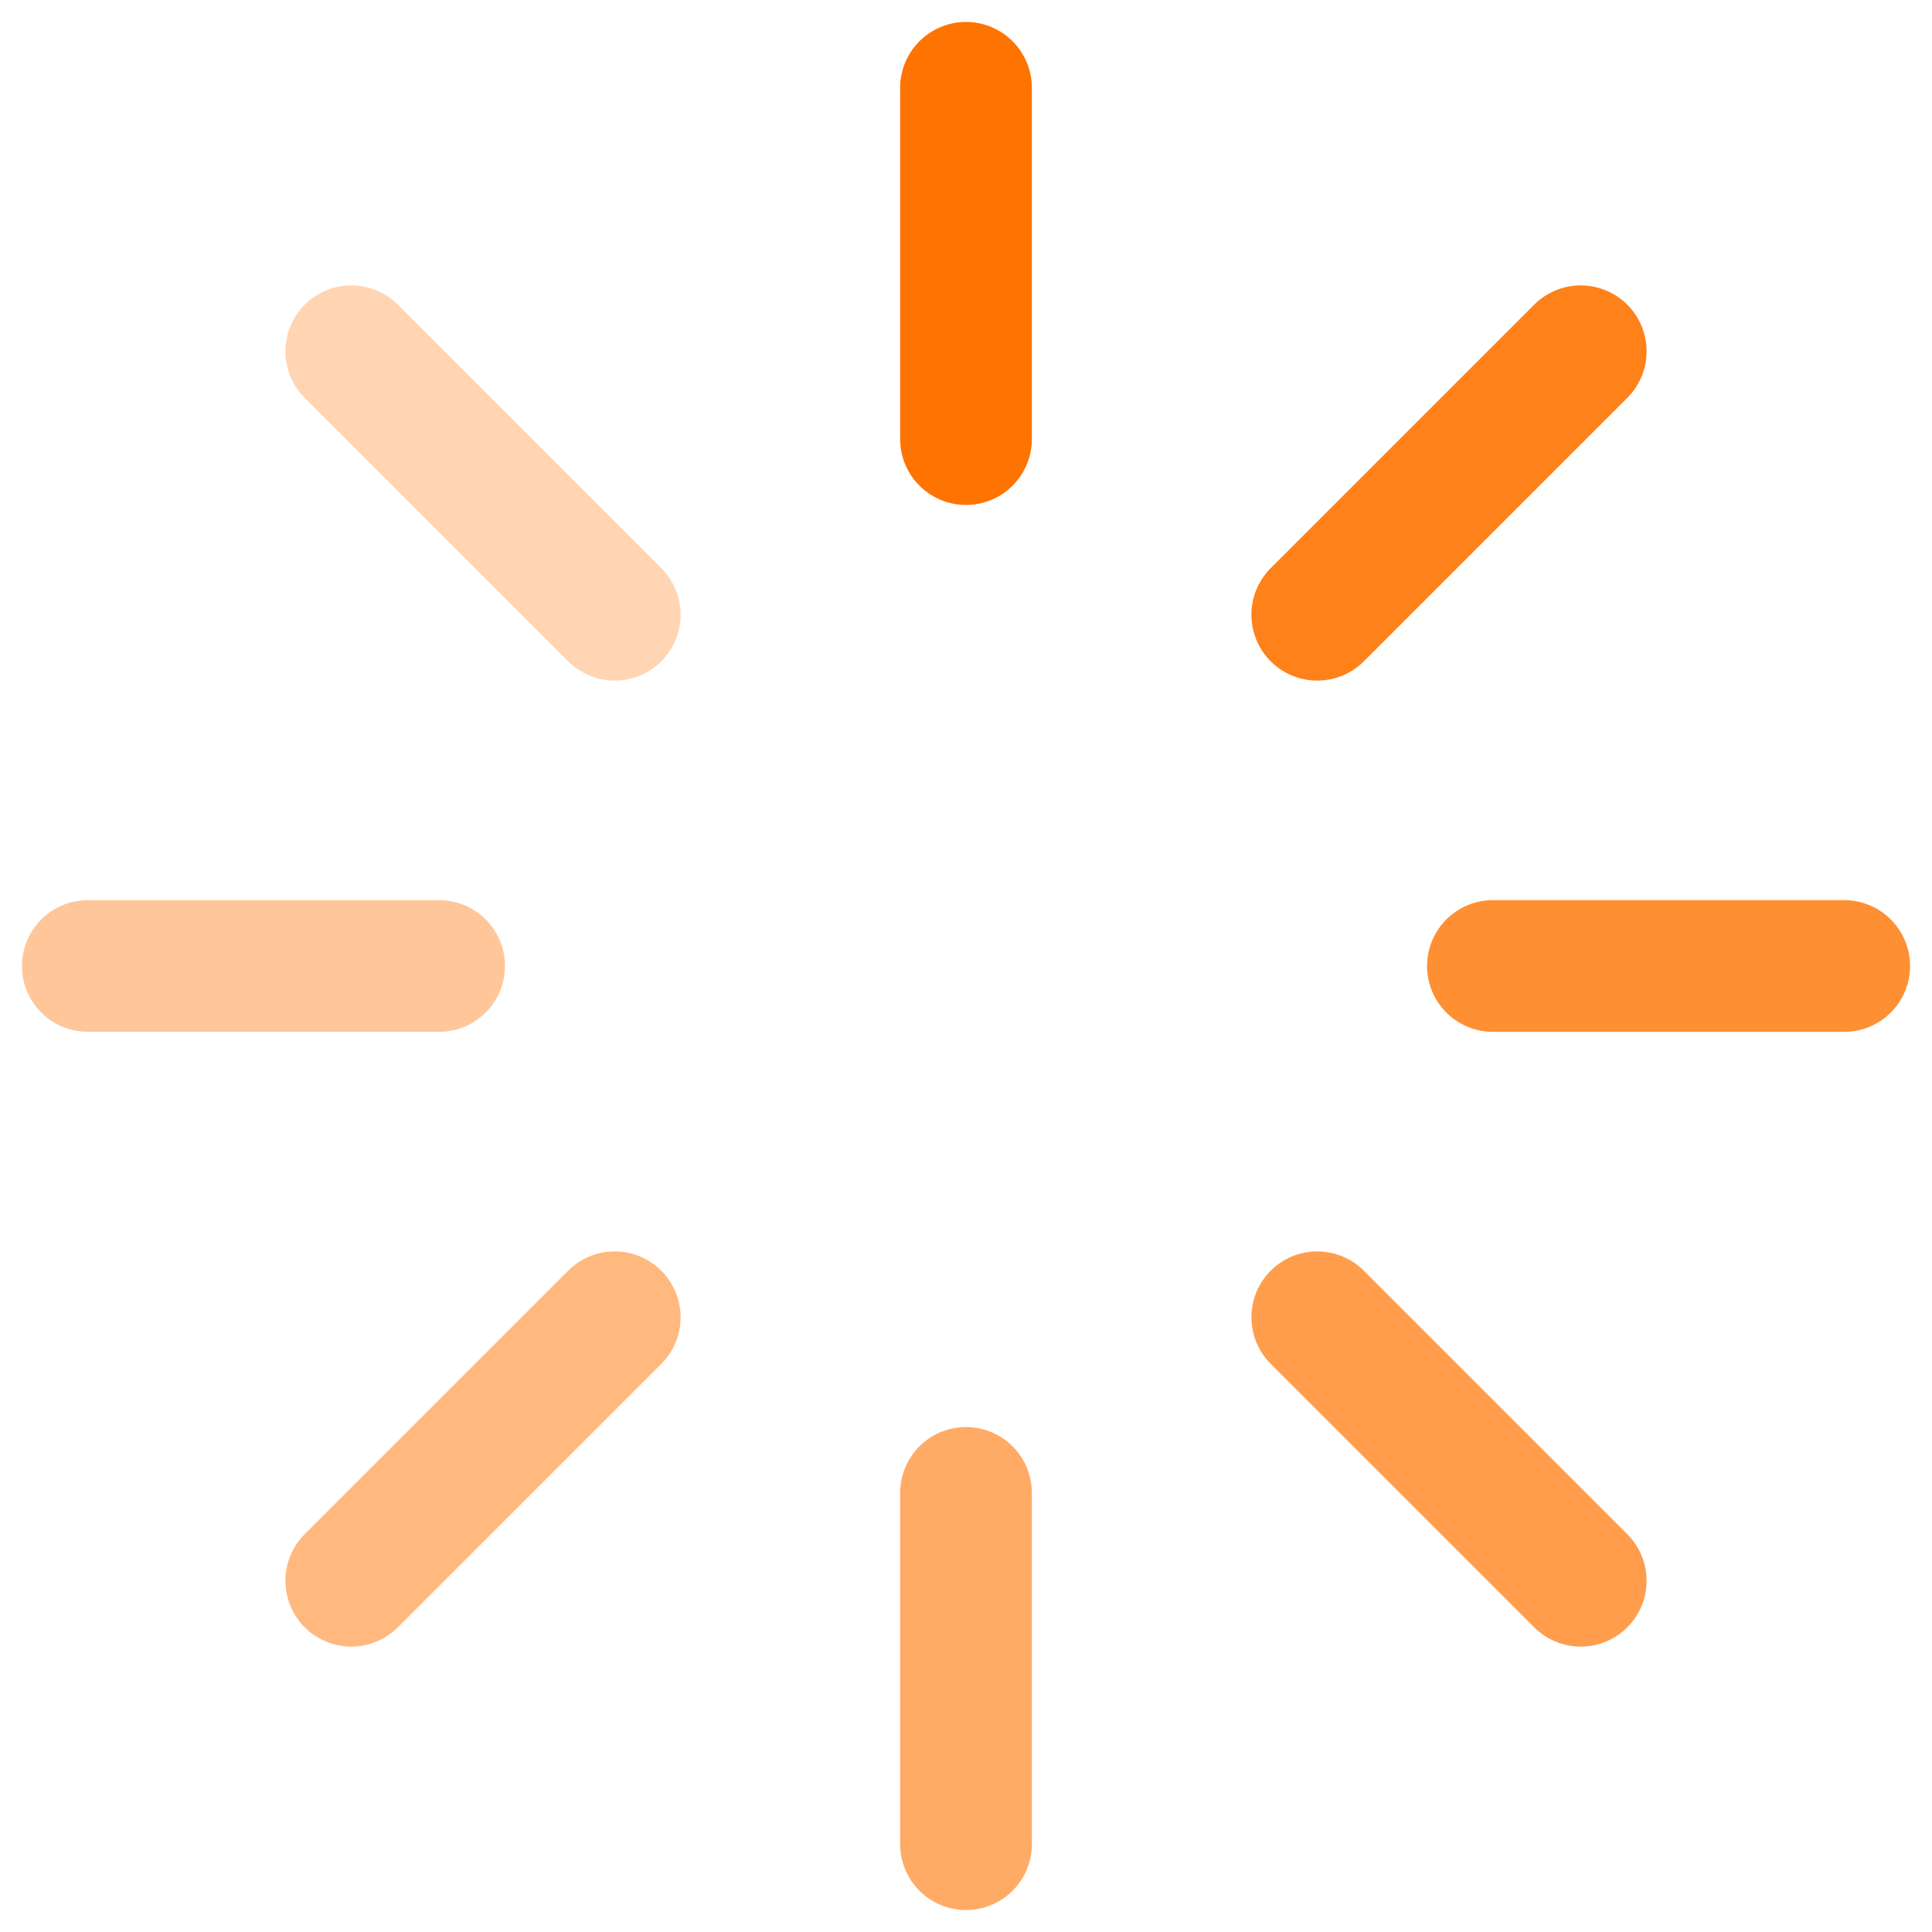
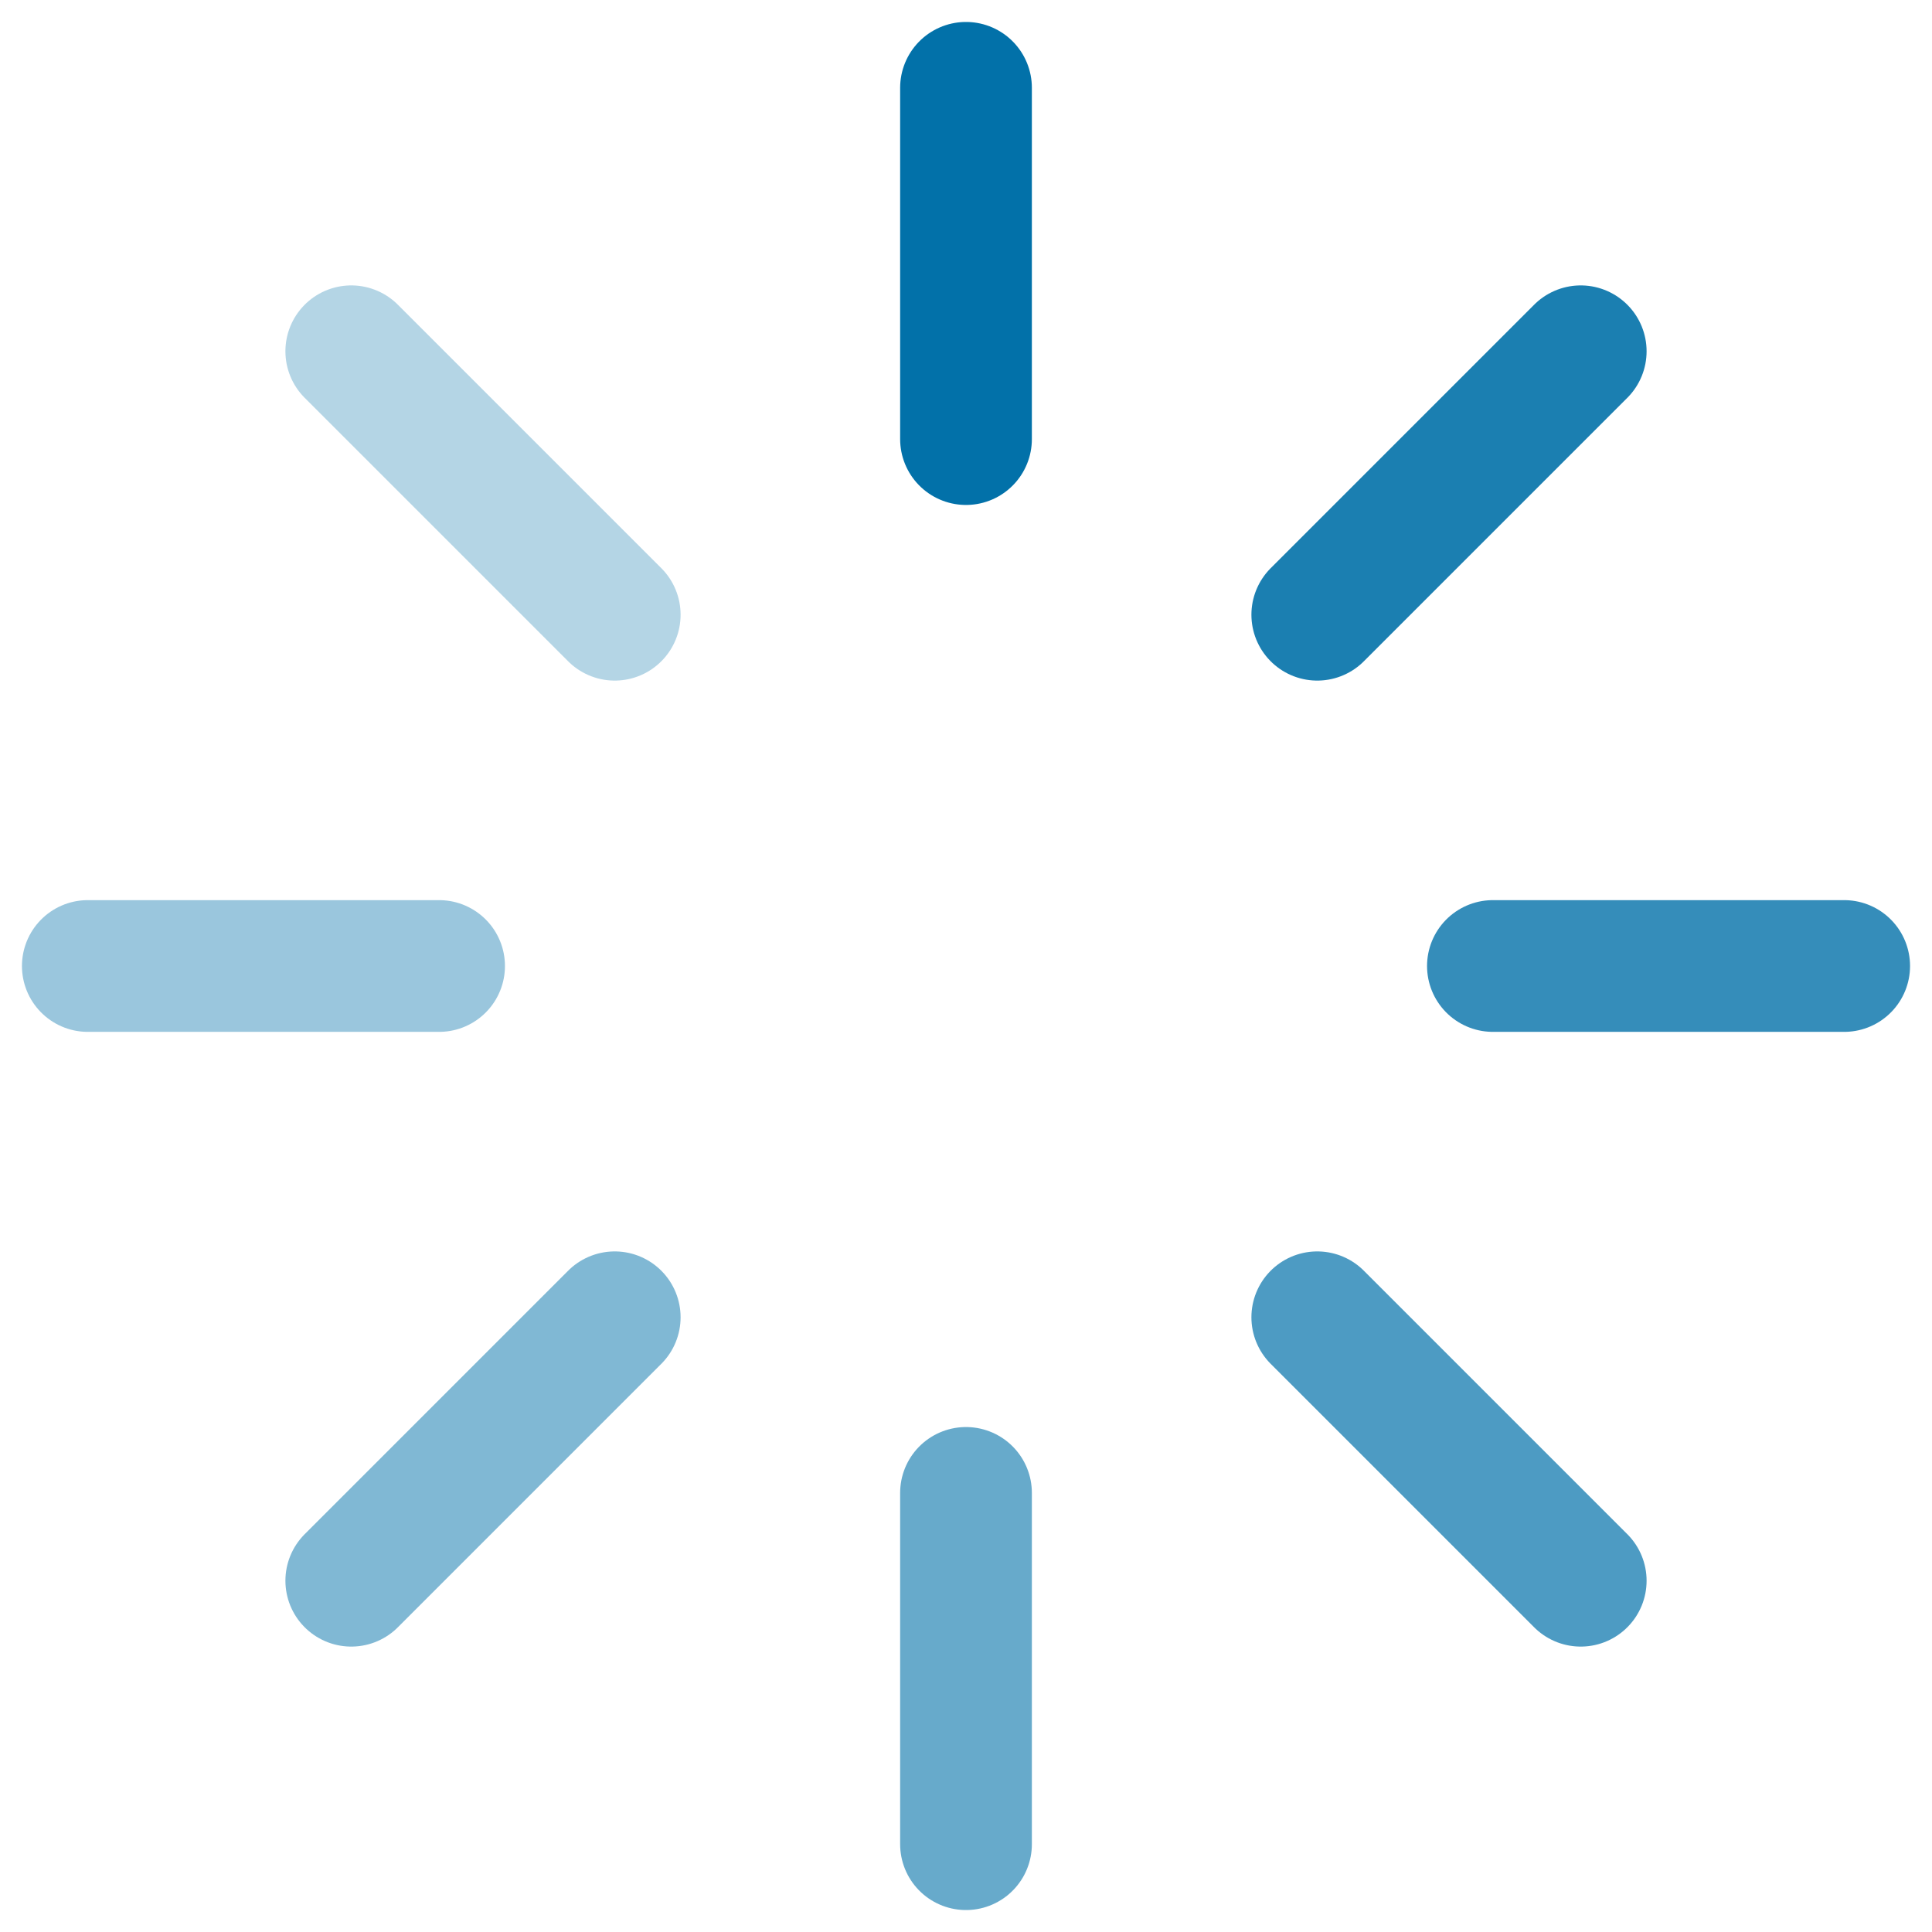
<svg xmlns="http://www.w3.org/2000/svg" width="22" height="22" viewBox="0 0 22 22" fill="none">
-   <path d="M11 1v4" stroke="#FF7300" stroke-width="1.5" stroke-linecap="round" stroke-linejoin="round" />
-   <path opacity=".6" d="M11 17v4" stroke="#FF7300" stroke-width="1.5" stroke-linecap="round" stroke-linejoin="round" />
-   <path opacity=".3" d="M4 4l3 3" stroke="#FF7300" stroke-width="1.5" stroke-linecap="round" stroke-linejoin="round" />
-   <path opacity=".7" d="M15 15l3 3" stroke="#FF7300" stroke-width="1.5" stroke-linecap="round" stroke-linejoin="round" />
-   <path opacity=".4" d="M1 11h4" stroke="#FF7300" stroke-width="1.5" stroke-linecap="round" stroke-linejoin="round" />
-   <path opacity=".8" d="M17 11h4" stroke="#FF7300" stroke-width="1.5" stroke-linecap="round" stroke-linejoin="round" />
-   <path opacity=".5" d="M4 18l3-3" stroke="#FF7300" stroke-width="1.5" stroke-linecap="round" stroke-linejoin="round" />
-   <path opacity=".9" d="M15 7l3-3" stroke="#FF7300" stroke-width="1.5" stroke-linecap="round" stroke-linejoin="round" />
+   <path d="M11 1v4" stroke="#0271A9" stroke-width="1.5" stroke-linecap="round" stroke-linejoin="round" />
+   <path opacity=".6" d="M11 17v4" stroke="#0271A9" stroke-width="1.5" stroke-linecap="round" stroke-linejoin="round" />
+   <path opacity=".3" d="M4 4l3 3" stroke="#0271A9" stroke-width="1.5" stroke-linecap="round" stroke-linejoin="round" />
+   <path opacity=".7" d="M15 15l3 3" stroke="#0271A9" stroke-width="1.5" stroke-linecap="round" stroke-linejoin="round" />
+   <path opacity=".4" d="M1 11h4" stroke="#0271A9" stroke-width="1.5" stroke-linecap="round" stroke-linejoin="round" />
+   <path opacity=".8" d="M17 11h4" stroke="#0271A9" stroke-width="1.5" stroke-linecap="round" stroke-linejoin="round" />
+   <path opacity=".5" d="M4 18l3-3" stroke="#0271A9" stroke-width="1.5" stroke-linecap="round" stroke-linejoin="round" />
+   <path opacity=".9" d="M15 7l3-3" stroke="#0271A9" stroke-width="1.5" stroke-linecap="round" stroke-linejoin="round" />
</svg>
